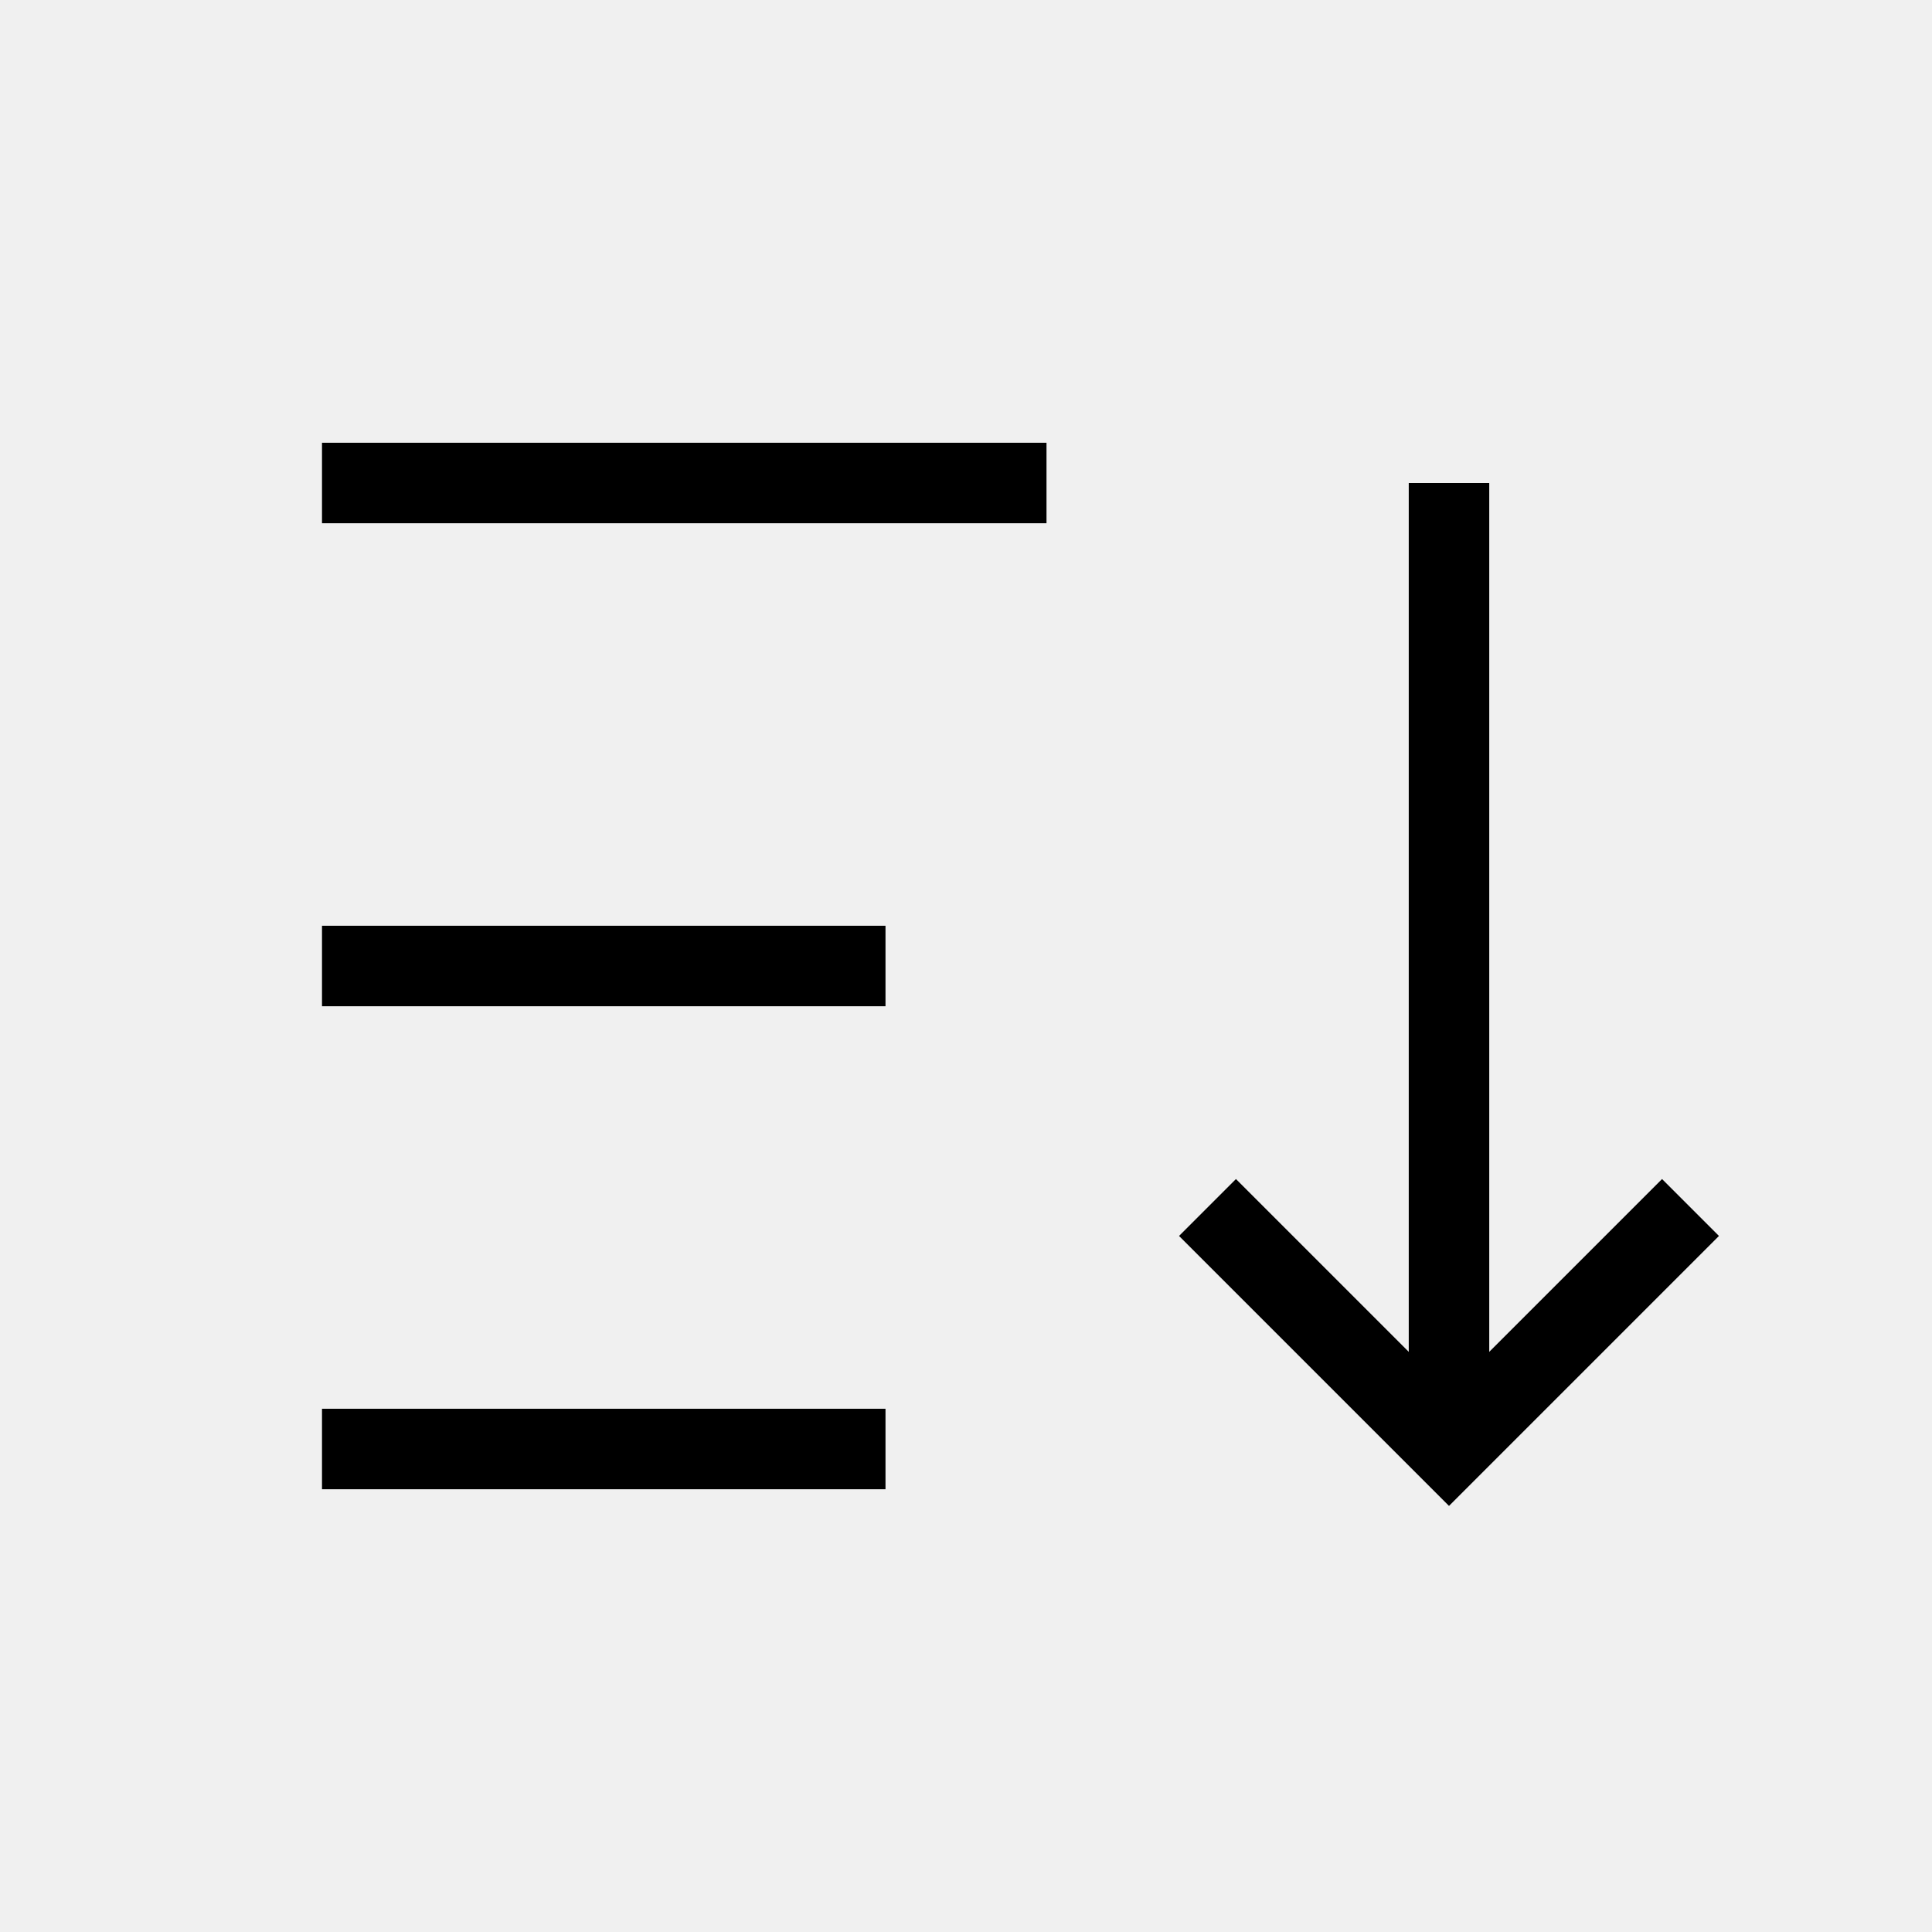
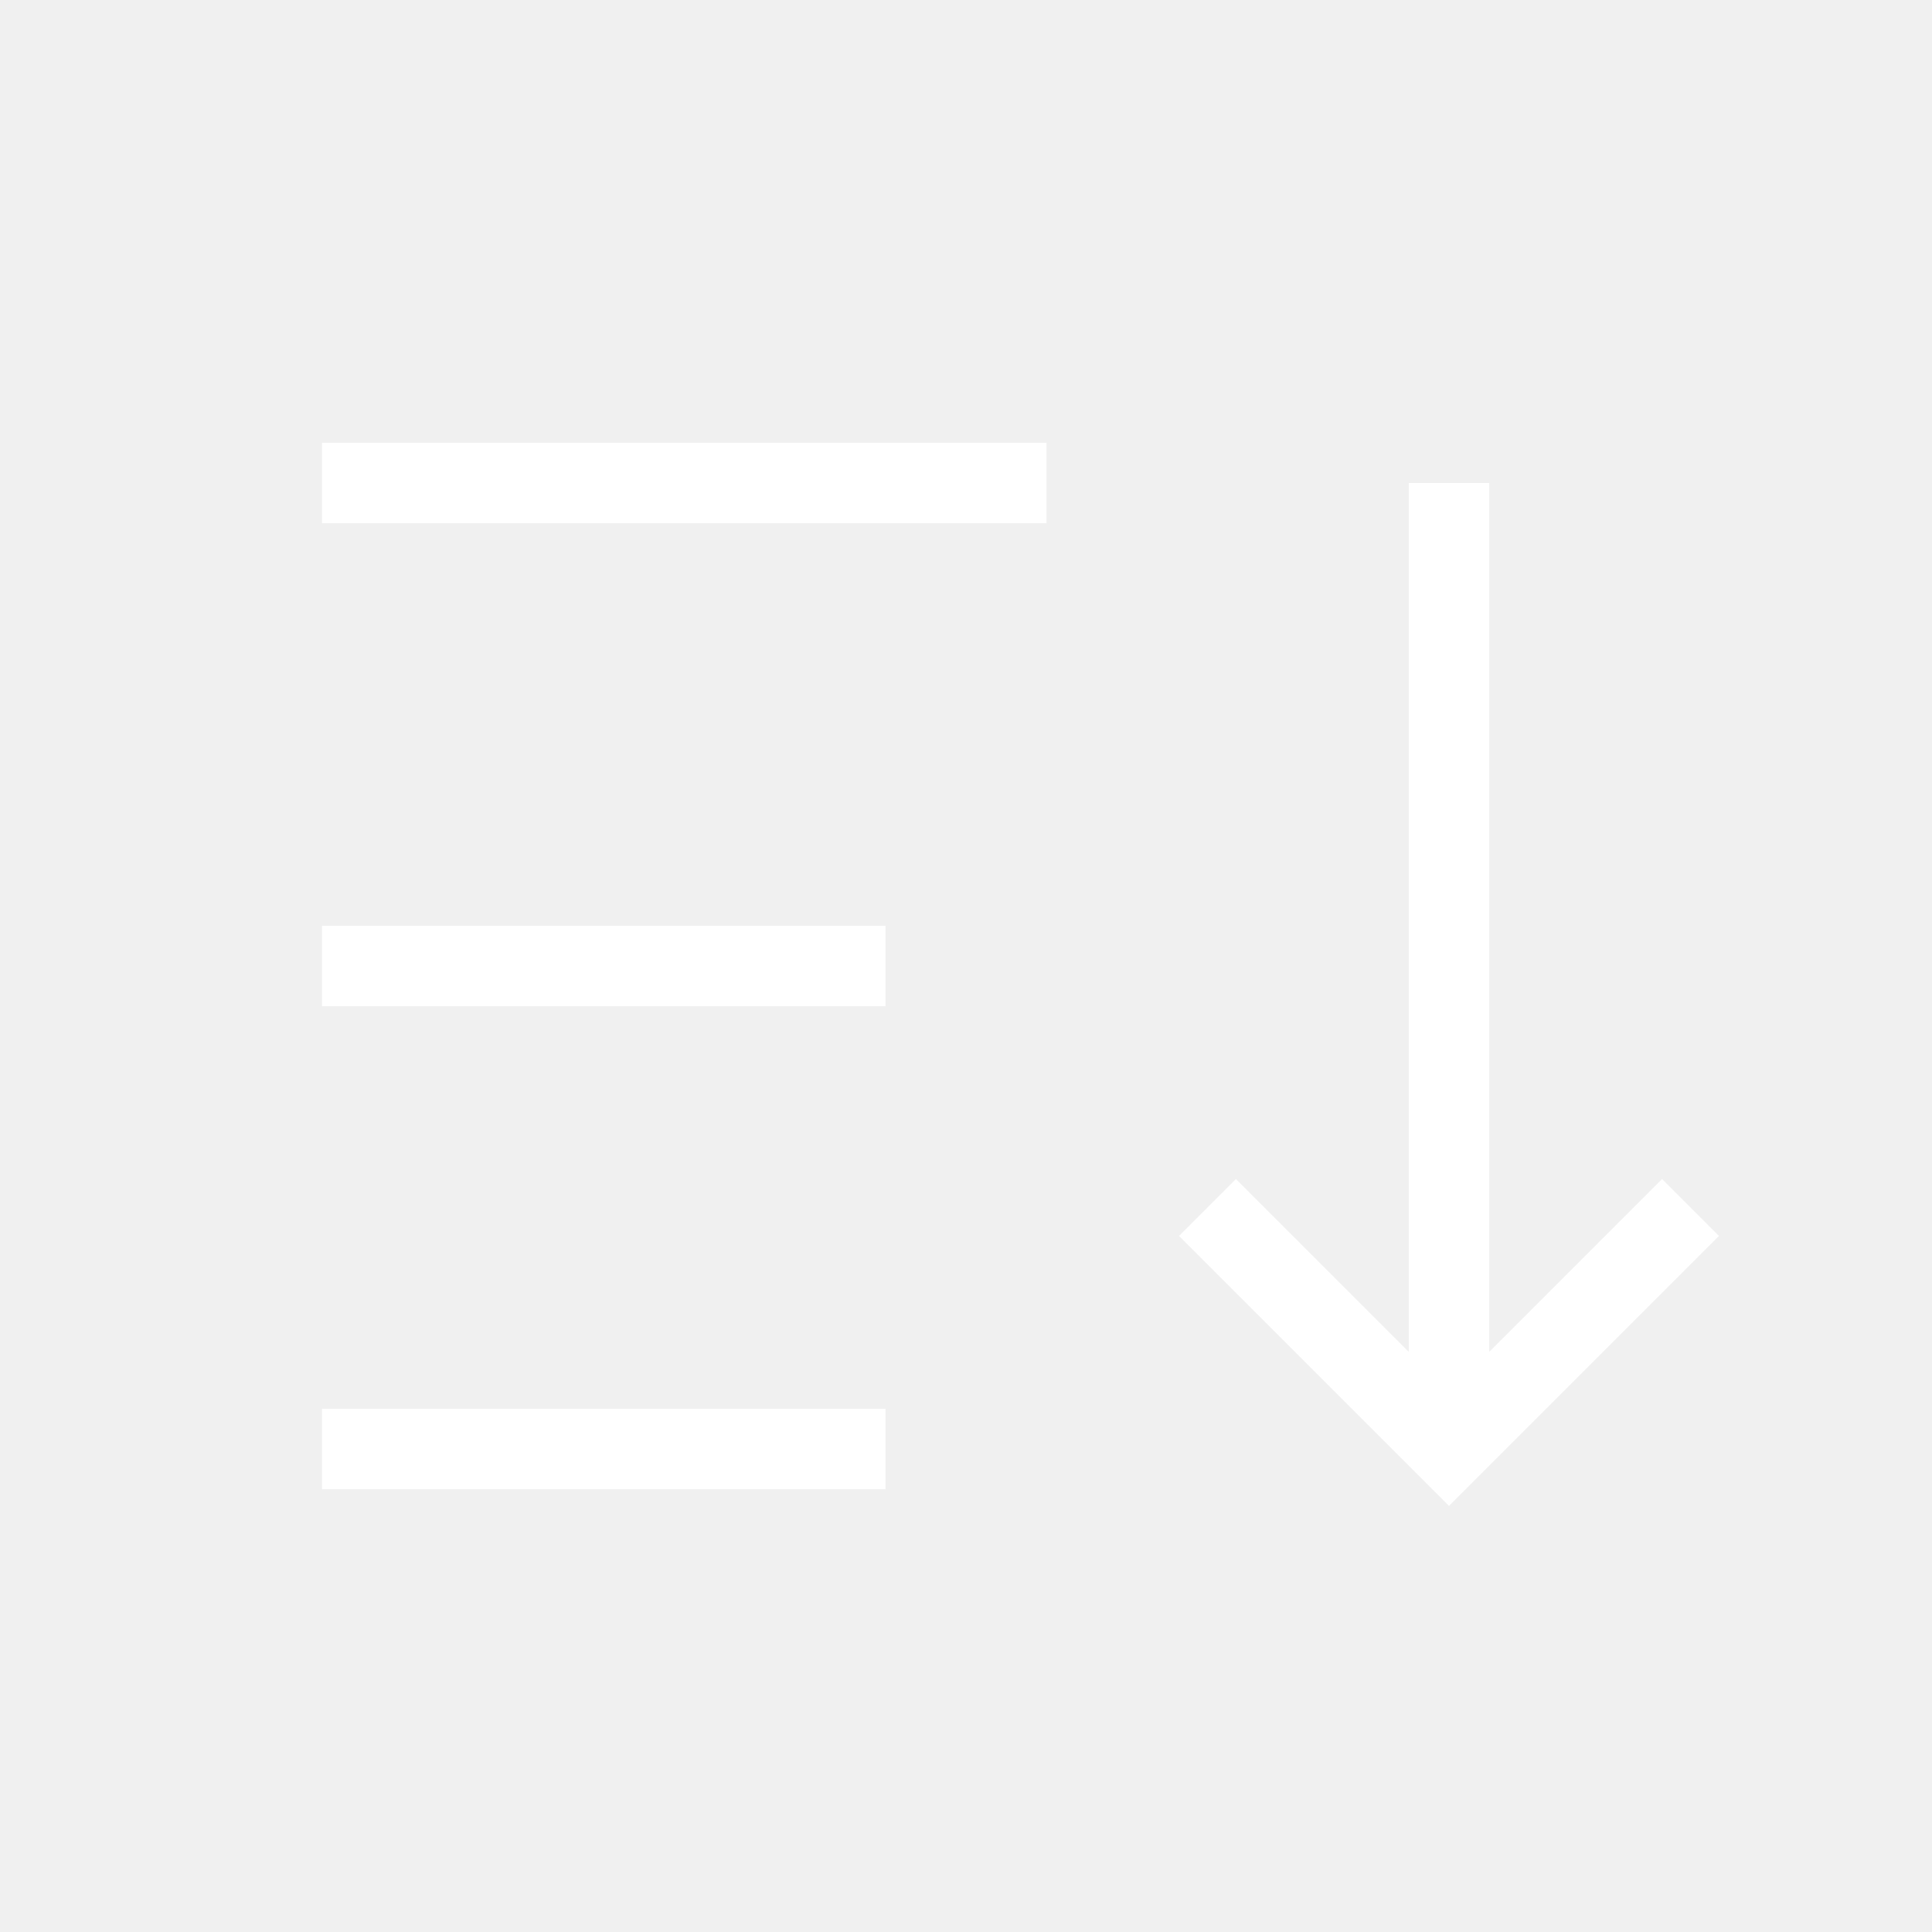
- <svg xmlns="http://www.w3.org/2000/svg" width="18" height="18" viewBox="0 0 24 24" fill="none" stroke="currentColor" strokeWidth="2" strokeLinecap="round" strokeLinejoin="round" className="icon icon-tabler icons-tabler-outline icon-tabler-sort-descending">
+ <svg xmlns="http://www.w3.org/2000/svg" width="18" height="18" viewBox="0 0 24 24" fill="none" stroke="white" strokeWidth="2" strokeLinecap="round" strokeLinejoin="round" className="icon icon-tabler icons-tabler-outline icon-tabler-sort-descending">
  <path stroke="none" d="M0 0h24v24H0z" fill="none" />
  <path d="M4 6l9 0" />
  <path d="M4 12l7 0" />
  <path d="M4 18l7 0" />
  <path d="M15 15l3 3l3 -3" />
  <path d="M18 6l0 12" />
</svg>
